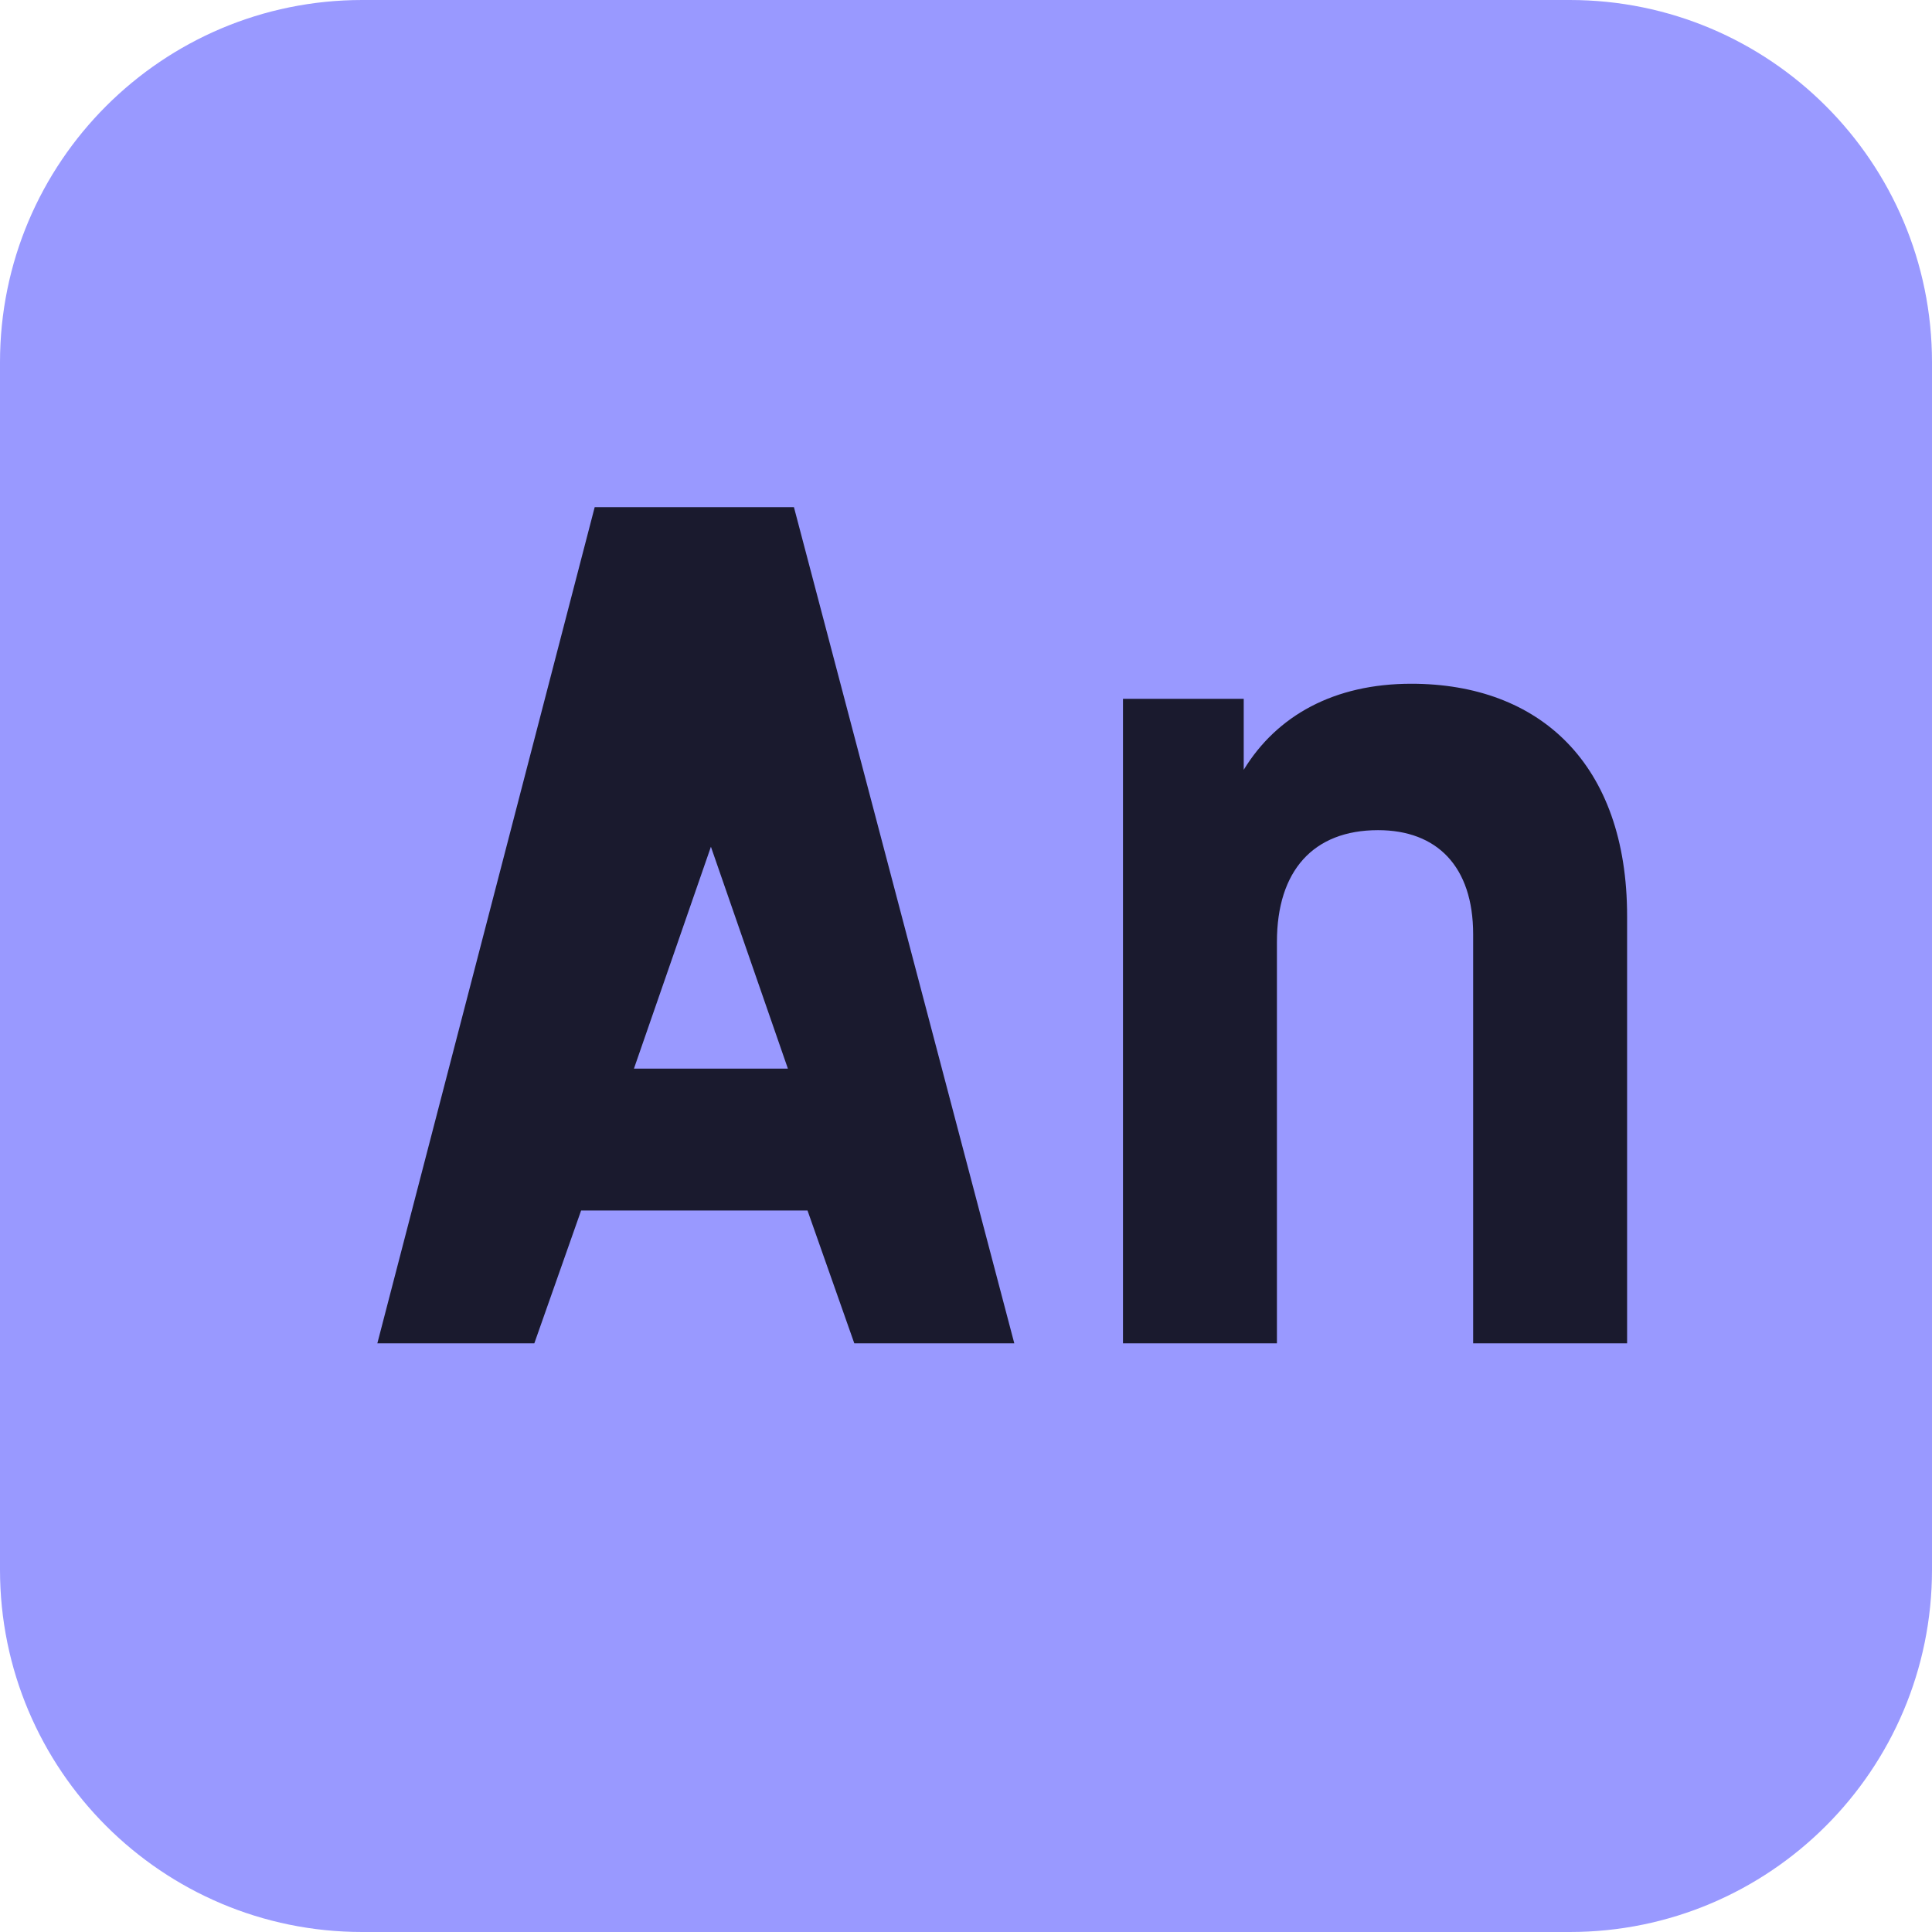
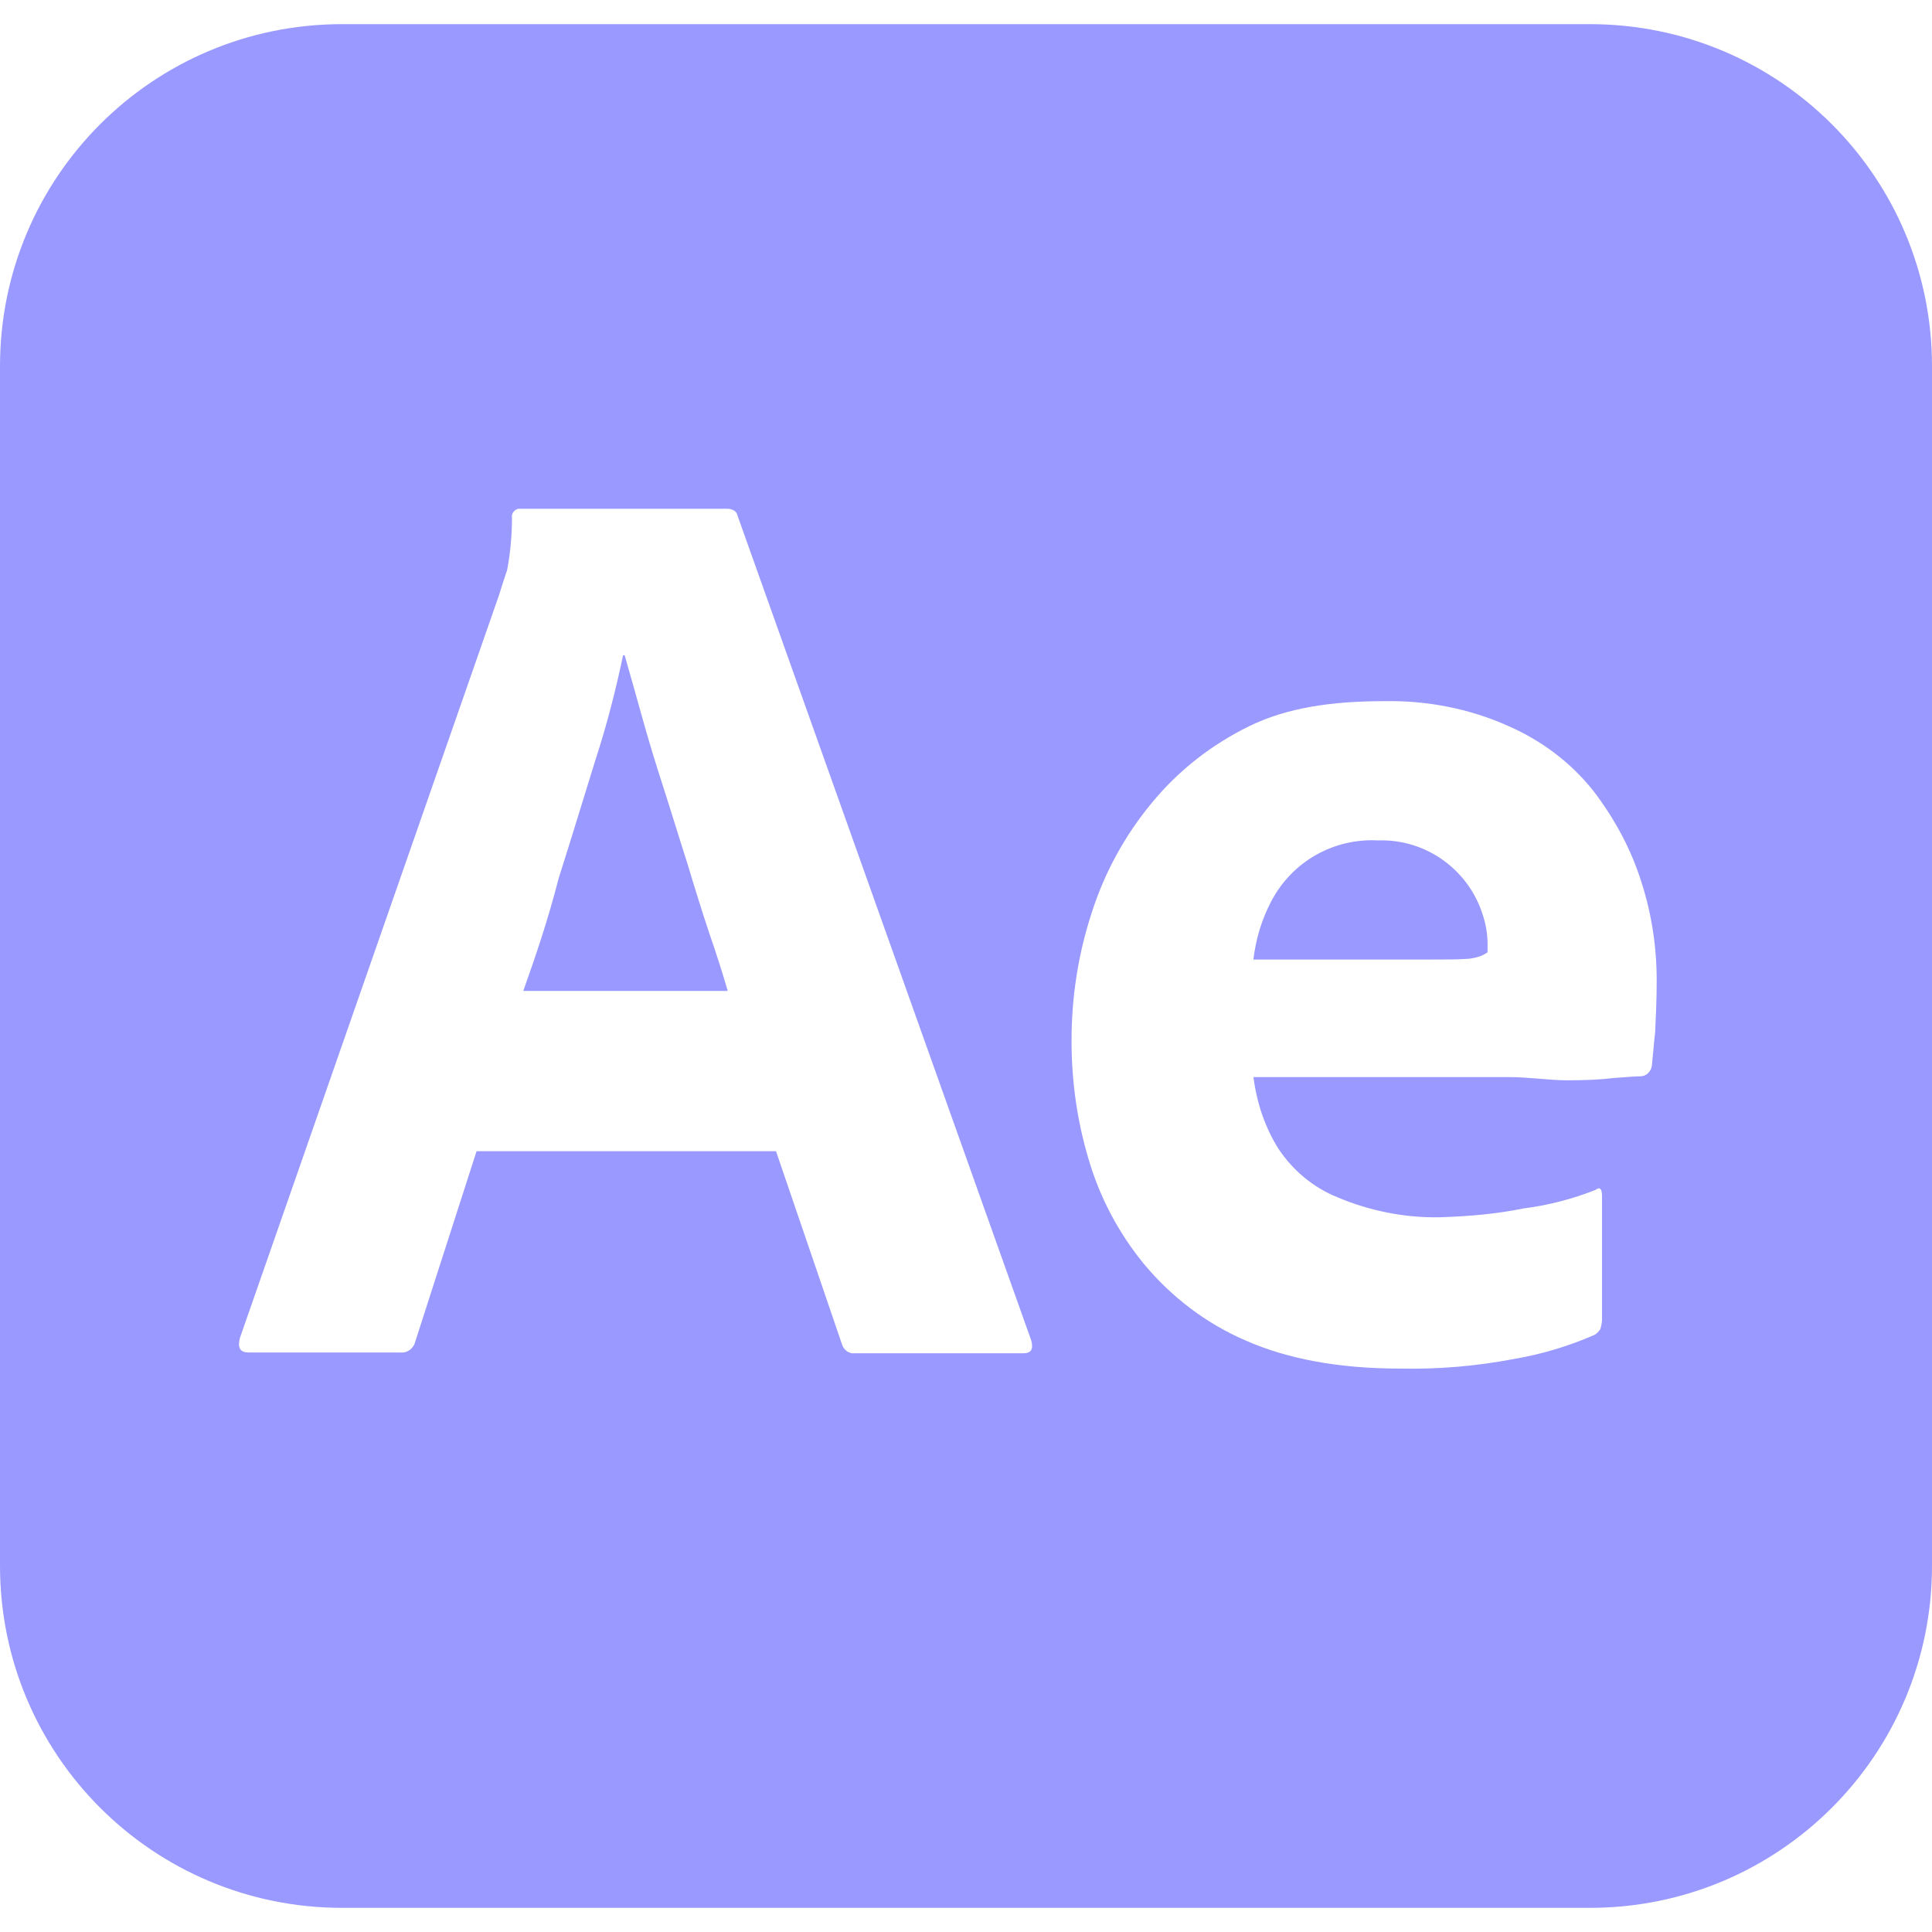
- <svg xmlns="http://www.w3.org/2000/svg" viewBox="0 0 64 64" role="img">
-   <rect width="64" height="64" rx="12" fill="#9999FF" />
-   <path fill="#1a1a2e" d="M12.5 44.5h5.2l1.55-4.4h7.5l1.55 4.4h5.3L26.3 16.8h-6.6L12.5 44.5zm8.5-9.1 2.55-7.35 2.55 7.35H21zm16.2 9.1h5.1V31.2c0-2.35 1.2-3.7 3.35-3.7 1.95 0 3.15 1.2 3.15 3.45v13.55h5.1V30.35c0-5.05-2.9-7.7-7.15-7.7-2.55 0-4.45 1.05-5.55 2.85v-2.35h-4z" />
+ <svg xmlns="http://www.w3.org/2000/svg" fill="#9999FF" role="img" viewBox="0 0 24 24">
+   <path fill="#9999FF" d="M8.54 10.73c-.1-.31-.19-.61-.29-.92s-.19-.6-.27-.89c-.08-.28-.15-.54-.22-.78h-.02c-.09.43-.2.86-.34 1.29-.15.48-.3.98-.46 1.48-.13.51-.29.98-.44 1.4h2.54c-.06-.21-.14-.46-.23-.72-.09-.27-.18-.56-.27-.86zm8.58-.29c-.55-.03-1.07.26-1.33.76-.12.23-.19.47-.22.72h2.109c.26 0 .45 0 .57-.01.08-.01.16-.03.23-.08v-.1c0-.13-.021-.25-.061-.37-.178-.56-.708-.94-1.298-.92zM19.75.3H4.25C1.9.3 0 2.2 0 4.55v14.9c0 2.35 1.9 4.25 4.25 4.25h15.5c2.35 0 4.25-1.9 4.25-4.25V4.55C24 2.2 22.1.3 19.75.3zm-7.04 16.511h-2.09c-.07.01-.14-.041-.16-.11l-.82-2.4H5.92l-.76 2.36c-.02.09-.1.15-.19.14H3.09c-.11 0-.14-.06-.11-.18L6.2 7.39c.03-.1.06-.19.1-.31.04-.21.06-.43.06-.65-.01-.05.03-.1.08-.11h2.59c.07 0 .12.03.13.08l3.65 10.25c.03.11.001.161-.1.161zm7.851-3.991c-.021.189-.031.33-.041.42-.01.07-.069.13-.14.13-.06 0-.17.01-.33.021-.159.02-.35.029-.579.029-.23 0-.471-.04-.73-.04h-3.17c.039.31.14.62.31.89.181.271.431.48.729.601.4.17.841.26 1.281.25.35-.011.699-.04 1.039-.11.311-.039.61-.119.891-.23.05-.039.08-.02.08.08v1.531c0 .039-.01.08-.021.119-.021.03-.04.051-.069.07-.32.14-.65.24-1 .3-.471.09-.94.13-1.42.12-.761 0-1.4-.12-1.92-.35-.49-.211-.921-.541-1.261-.95-.319-.39-.55-.83-.69-1.31-.14-.471-.209-.961-.209-1.461 0-.539.08-1.07.25-1.59.16-.5.41-.96.75-1.37.33-.4.739-.72 1.209-.95.471-.23 1.03-.31 1.67-.31.531-.01 1.06.09 1.55.31.41.18.77.45 1.05.8.26.34.47.72.601 1.14.129.4.189.81.189 1.22 0 .24-.01.45-.019.64z" />
</svg>
